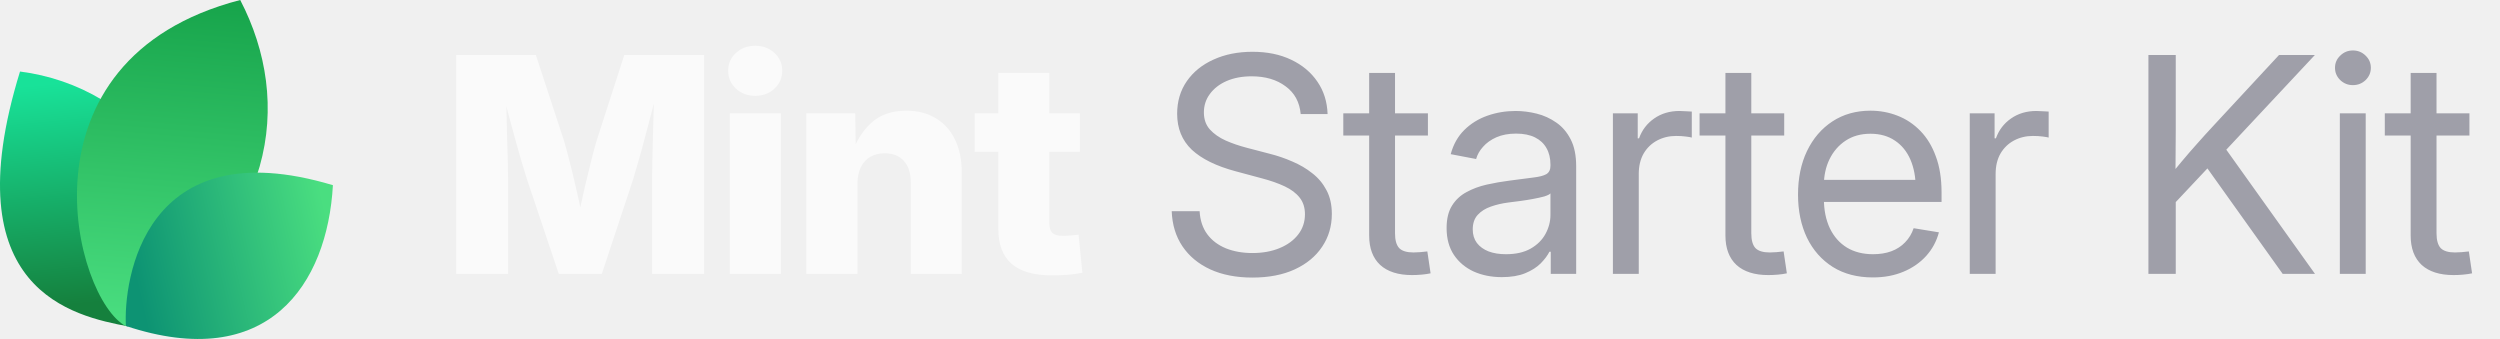
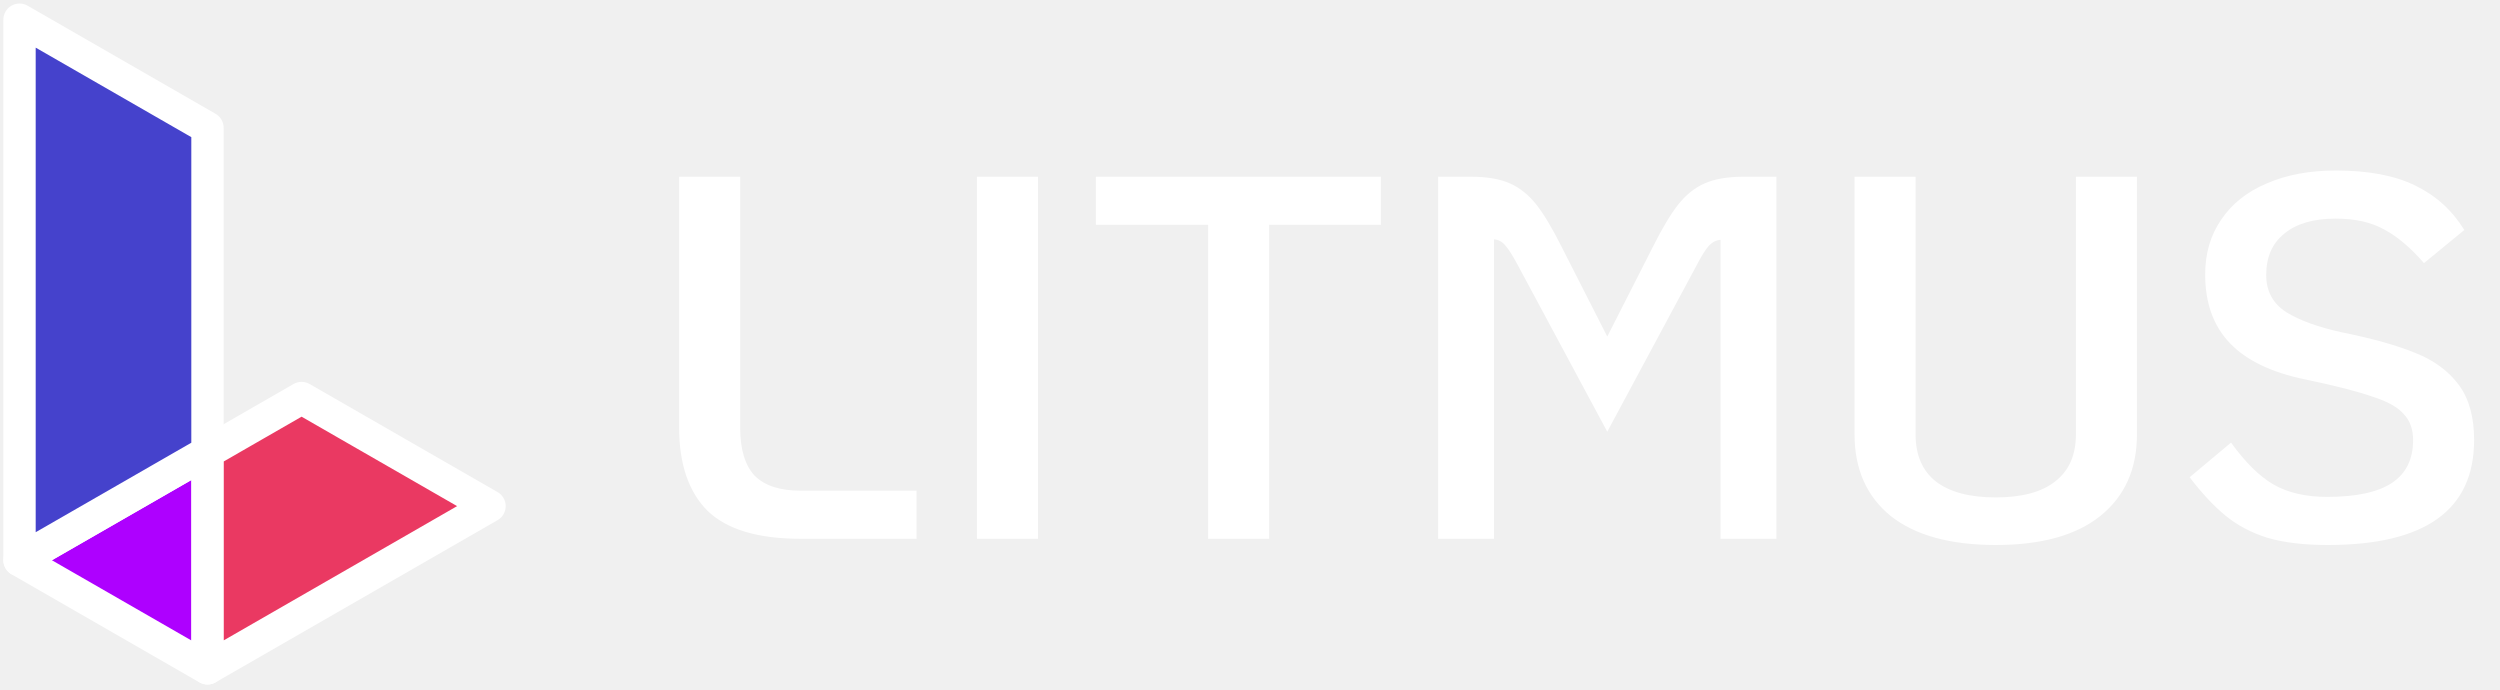
- <svg xmlns="http://www.w3.org/2000/svg" width="177" height="24" viewBox="0 0 177 24" fill="none">
-   <path d="M9.061 23.108C5.268 22.377 -3.391 20.627 1.417 5.064C9.634 6.099 16.973 14.064 9.061 23.108Z" fill="url(#paint0_linear_17557_2145)" />
-   <path d="M8.919 23.094C5.276 21.222 0.784 4.209 17.007 0C20.757 7.193 19.621 16.545 8.919 23.094Z" fill="url(#paint1_linear_17557_2145)" />
-   <path d="M8.914 23.079C8.735 19.882 10.159 9.085 23.57 13.111C23.181 20.123 18.984 26.418 8.914 23.079Z" fill="url(#paint2_linear_17557_2145)" />
-   <path d="M32.301 19.392V3.894H37.938L39.925 9.948C40.036 10.315 40.164 10.787 40.31 11.362C40.462 11.938 40.611 12.552 40.757 13.204C40.91 13.855 41.048 14.483 41.173 15.086C41.305 15.682 41.412 16.192 41.495 16.615H40.695C40.771 16.192 40.871 15.682 40.996 15.086C41.128 14.49 41.267 13.866 41.412 13.214C41.565 12.562 41.714 11.948 41.86 11.373C42.005 10.79 42.133 10.315 42.244 9.948L44.2 3.894H49.848V19.392H46.166V12.704C46.166 12.357 46.173 11.917 46.187 11.383C46.2 10.849 46.214 10.27 46.228 9.646C46.249 9.022 46.266 8.391 46.28 7.753C46.301 7.115 46.311 6.519 46.311 5.964H46.623C46.485 6.561 46.332 7.181 46.166 7.826C45.999 8.471 45.833 9.102 45.666 9.719C45.507 10.336 45.351 10.901 45.198 11.414C45.053 11.928 44.928 12.357 44.824 12.704L42.608 19.392H39.561L37.314 12.704C37.203 12.357 37.072 11.928 36.919 11.414C36.773 10.901 36.614 10.34 36.441 9.729C36.274 9.112 36.104 8.481 35.931 7.836C35.764 7.192 35.608 6.567 35.463 5.964H35.827C35.834 6.512 35.844 7.105 35.858 7.743C35.872 8.374 35.886 9.005 35.9 9.636C35.92 10.26 35.938 10.839 35.952 11.373C35.965 11.907 35.972 12.351 35.972 12.704V19.392H32.301ZM51.668 19.392V8.024H55.288V19.392H51.668ZM53.468 6.786C52.927 6.786 52.473 6.616 52.105 6.276C51.738 5.93 51.554 5.507 51.554 5.007C51.554 4.508 51.738 4.088 52.105 3.749C52.473 3.409 52.927 3.239 53.468 3.239C54.009 3.239 54.463 3.409 54.83 3.749C55.198 4.082 55.382 4.501 55.382 5.007C55.382 5.507 55.198 5.93 54.83 6.276C54.463 6.616 54.009 6.786 53.468 6.786ZM60.708 13.027V19.392H57.088V8.024H60.551L60.593 10.967H60.281C60.593 10.024 61.061 9.268 61.685 8.7C62.309 8.124 63.138 7.836 64.171 7.836C64.975 7.836 65.672 8.017 66.262 8.377C66.851 8.731 67.302 9.234 67.614 9.885C67.933 10.537 68.092 11.307 68.092 12.194V19.392H64.483V12.912C64.483 12.26 64.32 11.754 63.994 11.394C63.675 11.033 63.221 10.853 62.632 10.853C62.25 10.853 61.914 10.936 61.623 11.102C61.332 11.269 61.106 11.515 60.947 11.841C60.787 12.16 60.708 12.555 60.708 13.027ZM76.456 8.024V10.749H69.008V8.024H76.456ZM70.683 5.163H74.292V15.783C74.292 16.102 74.361 16.334 74.5 16.48C74.646 16.625 74.899 16.698 75.259 16.698C75.405 16.698 75.596 16.688 75.831 16.667C76.074 16.646 76.251 16.629 76.362 16.615L76.632 19.309C76.313 19.378 75.963 19.427 75.582 19.455C75.207 19.482 74.836 19.496 74.469 19.496C73.2 19.496 72.25 19.222 71.619 18.674C70.995 18.127 70.683 17.308 70.683 16.22V5.163Z" fill="#FAFAFA" />
-   <path d="M88.667 19.652C87.523 19.652 86.528 19.458 85.682 19.07C84.843 18.681 84.188 18.137 83.716 17.437C83.245 16.736 82.992 15.908 82.957 14.951H84.933C84.968 15.596 85.148 16.14 85.474 16.584C85.8 17.021 86.24 17.354 86.795 17.582C87.35 17.804 87.974 17.915 88.667 17.915C89.388 17.915 90.026 17.801 90.581 17.572C91.143 17.343 91.583 17.024 91.902 16.615C92.228 16.199 92.391 15.717 92.391 15.169C92.391 14.698 92.266 14.306 92.017 13.994C91.767 13.675 91.413 13.408 90.956 13.193C90.498 12.978 89.954 12.787 89.323 12.621L87.502 12.132C86.123 11.765 85.082 11.255 84.382 10.603C83.689 9.944 83.342 9.095 83.342 8.055C83.342 7.174 83.571 6.404 84.028 5.746C84.486 5.087 85.117 4.577 85.921 4.217C86.726 3.849 87.645 3.666 88.678 3.666C89.718 3.666 90.63 3.853 91.413 4.227C92.204 4.602 92.824 5.122 93.275 5.787C93.726 6.446 93.965 7.209 93.993 8.076H92.089C92.013 7.23 91.656 6.574 91.018 6.11C90.387 5.638 89.586 5.403 88.615 5.403C87.95 5.403 87.36 5.513 86.847 5.735C86.341 5.957 85.946 6.262 85.661 6.651C85.377 7.032 85.235 7.469 85.235 7.961C85.235 8.447 85.377 8.849 85.661 9.168C85.946 9.48 86.317 9.74 86.774 9.948C87.232 10.149 87.724 10.319 88.251 10.457L89.884 10.884C90.439 11.023 90.977 11.206 91.496 11.435C92.023 11.657 92.495 11.934 92.911 12.267C93.334 12.593 93.67 12.995 93.92 13.474C94.17 13.945 94.294 14.504 94.294 15.149C94.294 16.015 94.066 16.788 93.608 17.468C93.157 18.148 92.512 18.681 91.673 19.07C90.834 19.458 89.832 19.652 88.667 19.652ZM101.097 8.024V9.594H95.106V8.024H101.097ZM96.937 5.163H98.767V16.521C98.767 17 98.865 17.347 99.059 17.562C99.26 17.77 99.6 17.874 100.078 17.874C100.21 17.874 100.366 17.867 100.546 17.853C100.733 17.832 100.903 17.815 101.056 17.801L101.285 19.351C101.097 19.392 100.886 19.423 100.65 19.444C100.414 19.465 100.189 19.475 99.974 19.475C98.996 19.475 98.244 19.236 97.717 18.758C97.197 18.272 96.937 17.579 96.937 16.677V5.163ZM106.33 19.621C105.595 19.621 104.932 19.489 104.343 19.226C103.754 18.955 103.285 18.564 102.939 18.05C102.592 17.53 102.419 16.896 102.419 16.147C102.419 15.495 102.547 14.965 102.804 14.556C103.06 14.146 103.403 13.828 103.833 13.599C104.263 13.363 104.742 13.186 105.269 13.068C105.796 12.95 106.333 12.857 106.881 12.787C107.574 12.69 108.132 12.617 108.555 12.569C108.978 12.52 109.287 12.441 109.481 12.33C109.675 12.212 109.772 12.014 109.772 11.737V11.654C109.772 11.203 109.679 10.815 109.492 10.489C109.311 10.163 109.041 9.91 108.68 9.729C108.32 9.549 107.872 9.459 107.338 9.459C106.805 9.459 106.34 9.546 105.945 9.719C105.556 9.892 105.241 10.118 104.998 10.395C104.755 10.665 104.593 10.953 104.509 11.258L102.71 10.915C102.897 10.222 103.22 9.65 103.677 9.199C104.135 8.748 104.679 8.412 105.31 8.19C105.941 7.968 106.607 7.857 107.307 7.857C107.8 7.857 108.295 7.92 108.795 8.044C109.301 8.169 109.765 8.381 110.188 8.679C110.611 8.97 110.951 9.369 111.208 9.875C111.464 10.374 111.593 11.005 111.593 11.768V19.392H109.793V17.822H109.7C109.568 18.085 109.363 18.359 109.086 18.643C108.809 18.921 108.444 19.153 107.994 19.34C107.543 19.527 106.988 19.621 106.33 19.621ZM106.621 17.998C107.321 17.998 107.904 17.867 108.368 17.603C108.84 17.333 109.19 16.986 109.419 16.563C109.654 16.133 109.772 15.682 109.772 15.211V13.692C109.703 13.769 109.554 13.841 109.325 13.911C109.096 13.973 108.829 14.032 108.524 14.088C108.226 14.143 107.921 14.192 107.609 14.233C107.304 14.275 107.033 14.309 106.798 14.337C106.354 14.393 105.938 14.49 105.549 14.628C105.168 14.76 104.86 14.954 104.624 15.211C104.388 15.467 104.27 15.811 104.27 16.241C104.27 16.615 104.367 16.934 104.561 17.198C104.762 17.461 105.04 17.662 105.393 17.801C105.747 17.933 106.156 17.998 106.621 17.998ZM114.193 19.392V8.024H115.951V9.792H116.045C116.253 9.209 116.61 8.741 117.116 8.388C117.622 8.034 118.219 7.857 118.905 7.857C119.058 7.857 119.217 7.864 119.384 7.878C119.55 7.885 119.682 7.892 119.779 7.899V9.74C119.716 9.719 119.578 9.695 119.363 9.667C119.155 9.639 118.922 9.625 118.666 9.625C118.174 9.625 117.726 9.733 117.324 9.948C116.922 10.163 116.603 10.471 116.367 10.874C116.138 11.276 116.024 11.758 116.024 12.319V19.392H114.193ZM126.322 8.024V9.594H120.33V8.024H126.322ZM122.161 5.163H123.992V16.521C123.992 17 124.089 17.347 124.283 17.562C124.484 17.77 124.824 17.874 125.302 17.874C125.434 17.874 125.59 17.867 125.77 17.853C125.958 17.832 126.127 17.815 126.28 17.801L126.509 19.351C126.322 19.392 126.11 19.423 125.874 19.444C125.639 19.465 125.413 19.475 125.198 19.475C124.221 19.475 123.468 19.236 122.941 18.758C122.421 18.272 122.161 17.579 122.161 16.677V5.163ZM132.604 19.642C131.502 19.642 130.555 19.396 129.765 18.903C128.974 18.404 128.364 17.714 127.934 16.834C127.511 15.946 127.3 14.927 127.3 13.775C127.3 12.611 127.511 11.584 127.934 10.697C128.364 9.802 128.964 9.102 129.734 8.596C130.51 8.089 131.408 7.836 132.428 7.836C133.1 7.836 133.738 7.954 134.341 8.19C134.952 8.426 135.489 8.783 135.954 9.261C136.425 9.74 136.793 10.343 137.056 11.071C137.327 11.792 137.462 12.645 137.462 13.63V14.296H128.433V12.735H136.463L135.631 13.297C135.631 12.541 135.506 11.876 135.257 11.3C135.007 10.725 134.643 10.277 134.165 9.958C133.686 9.632 133.107 9.469 132.428 9.469C131.748 9.469 131.162 9.632 130.67 9.958C130.177 10.284 129.796 10.725 129.526 11.279C129.262 11.827 129.13 12.441 129.13 13.12V14.046C129.13 14.864 129.273 15.572 129.557 16.168C129.841 16.757 130.243 17.211 130.763 17.53C131.283 17.842 131.901 17.998 132.615 17.998C133.093 17.998 133.523 17.929 133.905 17.79C134.293 17.645 134.619 17.433 134.882 17.156C135.153 16.879 135.354 16.546 135.486 16.157L137.275 16.449C137.108 17.08 136.81 17.634 136.38 18.113C135.95 18.591 135.413 18.966 134.768 19.236C134.123 19.507 133.402 19.642 132.604 19.642ZM139.459 19.392V8.024H141.217V9.792H141.311C141.519 9.209 141.876 8.741 142.382 8.388C142.888 8.034 143.485 7.857 144.171 7.857C144.324 7.857 144.483 7.864 144.649 7.878C144.816 7.885 144.948 7.892 145.045 7.899V9.74C144.982 9.719 144.844 9.695 144.629 9.667C144.421 9.639 144.188 9.625 143.932 9.625C143.439 9.625 142.992 9.733 142.59 9.948C142.188 10.163 141.869 10.471 141.633 10.874C141.404 11.276 141.29 11.758 141.29 12.319V19.392H139.459ZM153.429 14.961V12.715C153.783 12.257 154.136 11.82 154.49 11.404C154.844 10.981 155.204 10.565 155.572 10.156C155.939 9.74 156.314 9.327 156.695 8.918L161.355 3.894H163.893L157.277 10.967H157.184L153.429 14.961ZM152.108 19.392V3.894H154.043V9.241L154.022 12.559L154.043 13.505V19.392H152.108ZM161.615 19.392L155.967 11.477L157.173 9.969L163.903 19.392H161.615ZM165.661 19.392V8.024H167.492V19.392H165.661ZM166.587 6.027C166.24 6.027 165.942 5.909 165.692 5.673C165.443 5.43 165.318 5.139 165.318 4.799C165.318 4.459 165.443 4.172 165.692 3.936C165.942 3.693 166.24 3.572 166.587 3.572C166.934 3.572 167.232 3.693 167.482 3.936C167.731 4.172 167.856 4.459 167.856 4.799C167.856 5.139 167.731 5.43 167.482 5.673C167.232 5.909 166.934 6.027 166.587 6.027ZM174.836 8.024V9.594H168.844V8.024H174.836ZM170.675 5.163H172.506V16.521C172.506 17 172.603 17.347 172.797 17.562C172.998 17.77 173.338 17.874 173.816 17.874C173.948 17.874 174.104 17.867 174.284 17.853C174.472 17.832 174.641 17.815 174.794 17.801L175.023 19.351C174.836 19.392 174.624 19.423 174.388 19.444C174.153 19.465 173.927 19.475 173.712 19.475C172.735 19.475 171.982 19.236 171.455 18.758C170.935 18.272 170.675 17.579 170.675 16.677V5.163Z" fill="#9F9FA9" />
+ <svg xmlns="http://www.w3.org/2000/svg" width="116" height="32" viewBox="0 0 116 32" fill="none">
+   <g clip-path="url(#clip0_5342_49617)">
+     <path d="M37.152 25C35.168 25 33.728 24.568 32.832 23.704C31.952 22.824 31.512 21.536 31.512 19.84V8.2H34.344V19.84C34.344 20.848 34.568 21.592 35.016 22.072C35.48 22.536 36.192 22.768 37.152 22.768H42.528V25H37.152ZM45.331 8.2H48.163V25H45.331V8.2ZM56.057 10.432H50.849V8.2H64.073V10.432H58.889V25H56.057V10.432ZM66.729 8.2H68.241C68.993 8.2 69.601 8.304 70.065 8.512C70.529 8.72 70.937 9.048 71.289 9.496C71.641 9.944 72.033 10.6 72.465 11.464L74.577 15.616L76.689 11.464C77.121 10.6 77.513 9.944 77.865 9.496C78.217 9.048 78.625 8.72 79.089 8.512C79.553 8.304 80.161 8.2 80.913 8.2H82.425V25H79.833V11.128C79.625 11.144 79.441 11.24 79.281 11.416C79.137 11.576 78.961 11.856 78.753 12.256L74.577 20.032L70.401 12.256C70.177 11.84 69.993 11.552 69.849 11.392C69.705 11.216 69.529 11.12 69.321 11.104V25H66.729V8.2ZM92.603 25.288C90.491 25.288 88.867 24.84 87.731 23.944C86.611 23.032 86.051 21.768 86.051 20.152V8.2H88.883V20.152C88.883 21.112 89.195 21.84 89.819 22.336C90.459 22.832 91.387 23.08 92.603 23.08C93.819 23.08 94.739 22.832 95.363 22.336C96.003 21.84 96.323 21.112 96.323 20.152V8.2H99.155V20.152C99.155 21.768 98.587 23.032 97.451 23.944C96.331 24.84 94.715 25.288 92.603 25.288ZM108.008 25.288C106.904 25.288 105.968 25.176 105.2 24.952C104.448 24.712 103.8 24.368 103.256 23.92C102.712 23.472 102.16 22.88 101.6 22.144L103.52 20.536C104.176 21.448 104.832 22.096 105.488 22.48C106.16 22.864 106.992 23.056 107.984 23.056C109.328 23.056 110.328 22.84 110.984 22.408C111.64 21.976 111.968 21.312 111.968 20.416C111.968 19.92 111.824 19.52 111.536 19.216C111.264 18.896 110.776 18.624 110.072 18.4C109.384 18.16 108.352 17.896 106.976 17.608C105.408 17.288 104.24 16.728 103.472 15.928C102.704 15.128 102.32 14.064 102.32 12.736C102.32 11.76 102.568 10.912 103.064 10.192C103.56 9.456 104.264 8.896 105.176 8.512C106.088 8.112 107.16 7.912 108.392 7.912C109.896 7.912 111.12 8.144 112.064 8.608C113.024 9.072 113.784 9.76 114.344 10.672L112.472 12.208C111.848 11.488 111.232 10.968 110.624 10.648C110.032 10.312 109.28 10.144 108.368 10.144C107.344 10.144 106.552 10.376 105.992 10.84C105.432 11.288 105.152 11.928 105.152 12.76C105.152 13.512 105.464 14.088 106.088 14.488C106.712 14.872 107.576 15.184 108.68 15.424C110.104 15.712 111.24 16.032 112.088 16.384C112.936 16.72 113.6 17.208 114.08 17.848C114.56 18.488 114.799 19.344 114.799 20.416C114.799 23.664 112.536 25.288 108.008 25.288Z" fill="white" />
+     <path d="M9.627 31.012V20.98L0.906 25.996L9.627 31.012Z" fill="#AE00FF" stroke="white" stroke-width="1.5" stroke-linejoin="round" />
+     <path d="M13.993 18.469L9.633 20.977V31.008L22.714 23.484L13.993 18.469Z" fill="#EA3962" stroke="white" stroke-width="1.5" stroke-linejoin="round" />
+     <path d="M9.627 5.93L0.906 0.914V25.991L9.627 20.976V5.93Z" fill="#4542CC" stroke="white" stroke-width="1.5" stroke-linejoin="round" />
+   </g>
  <defs>
-     <linearGradient id="paint0_linear_17557_2145" x1="3.776" y1="5.916" x2="5.232" y2="21.559" gradientUnits="userSpaceOnUse">
-       <stop stop-color="#18E299" />
-       <stop offset="1" stop-color="#15803D" />
-     </linearGradient>
-     <linearGradient id="paint1_linear_17557_2145" x1="12.171" y1="-0.718" x2="10.19" y2="22.983" gradientUnits="userSpaceOnUse">
-       <stop stop-color="#16A34A" />
-       <stop offset="1" stop-color="#4ADE80" />
-     </linearGradient>
-     <linearGradient id="paint2_linear_17557_2145" x1="23.133" y1="15.353" x2="9.338" y2="18.52" gradientUnits="userSpaceOnUse">
-       <stop stop-color="#4ADE80" />
-       <stop offset="1" stop-color="#0D9373" />
-     </linearGradient>
+     <clipPath id="clip0_5342_49617">
+       <rect width="116" height="32" fill="white" />
+     </clipPath>
  </defs>
</svg>
